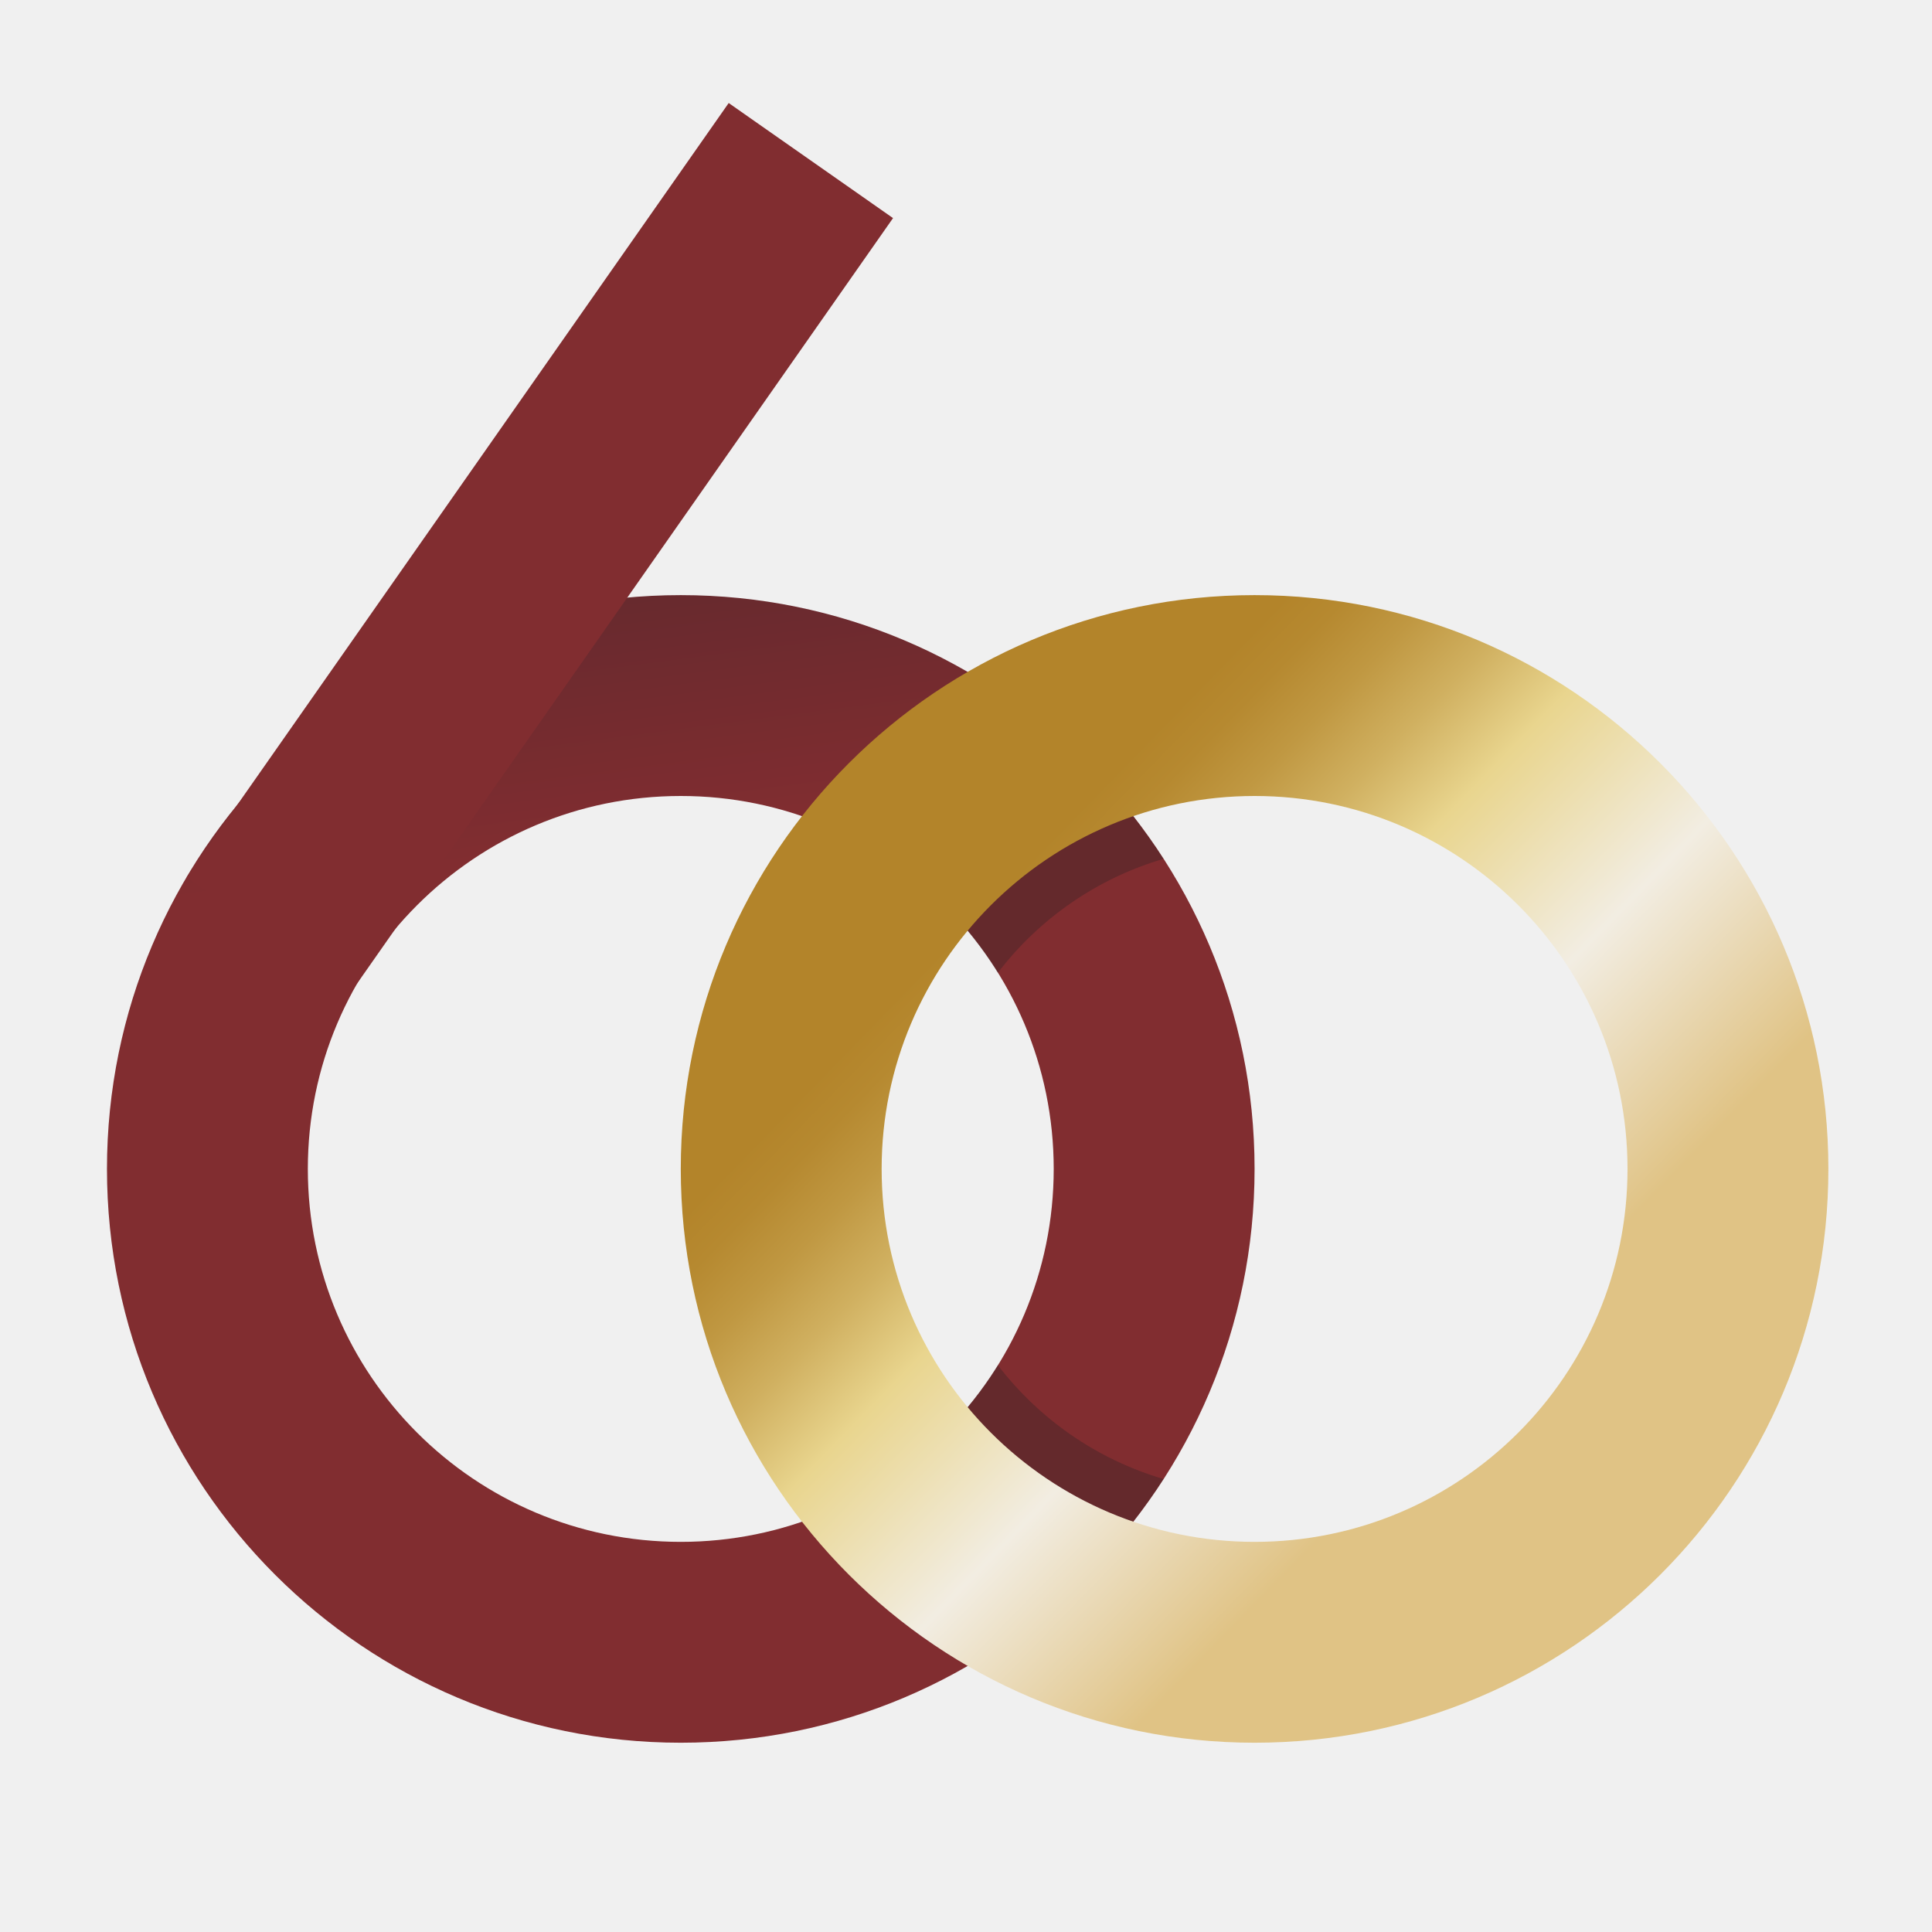
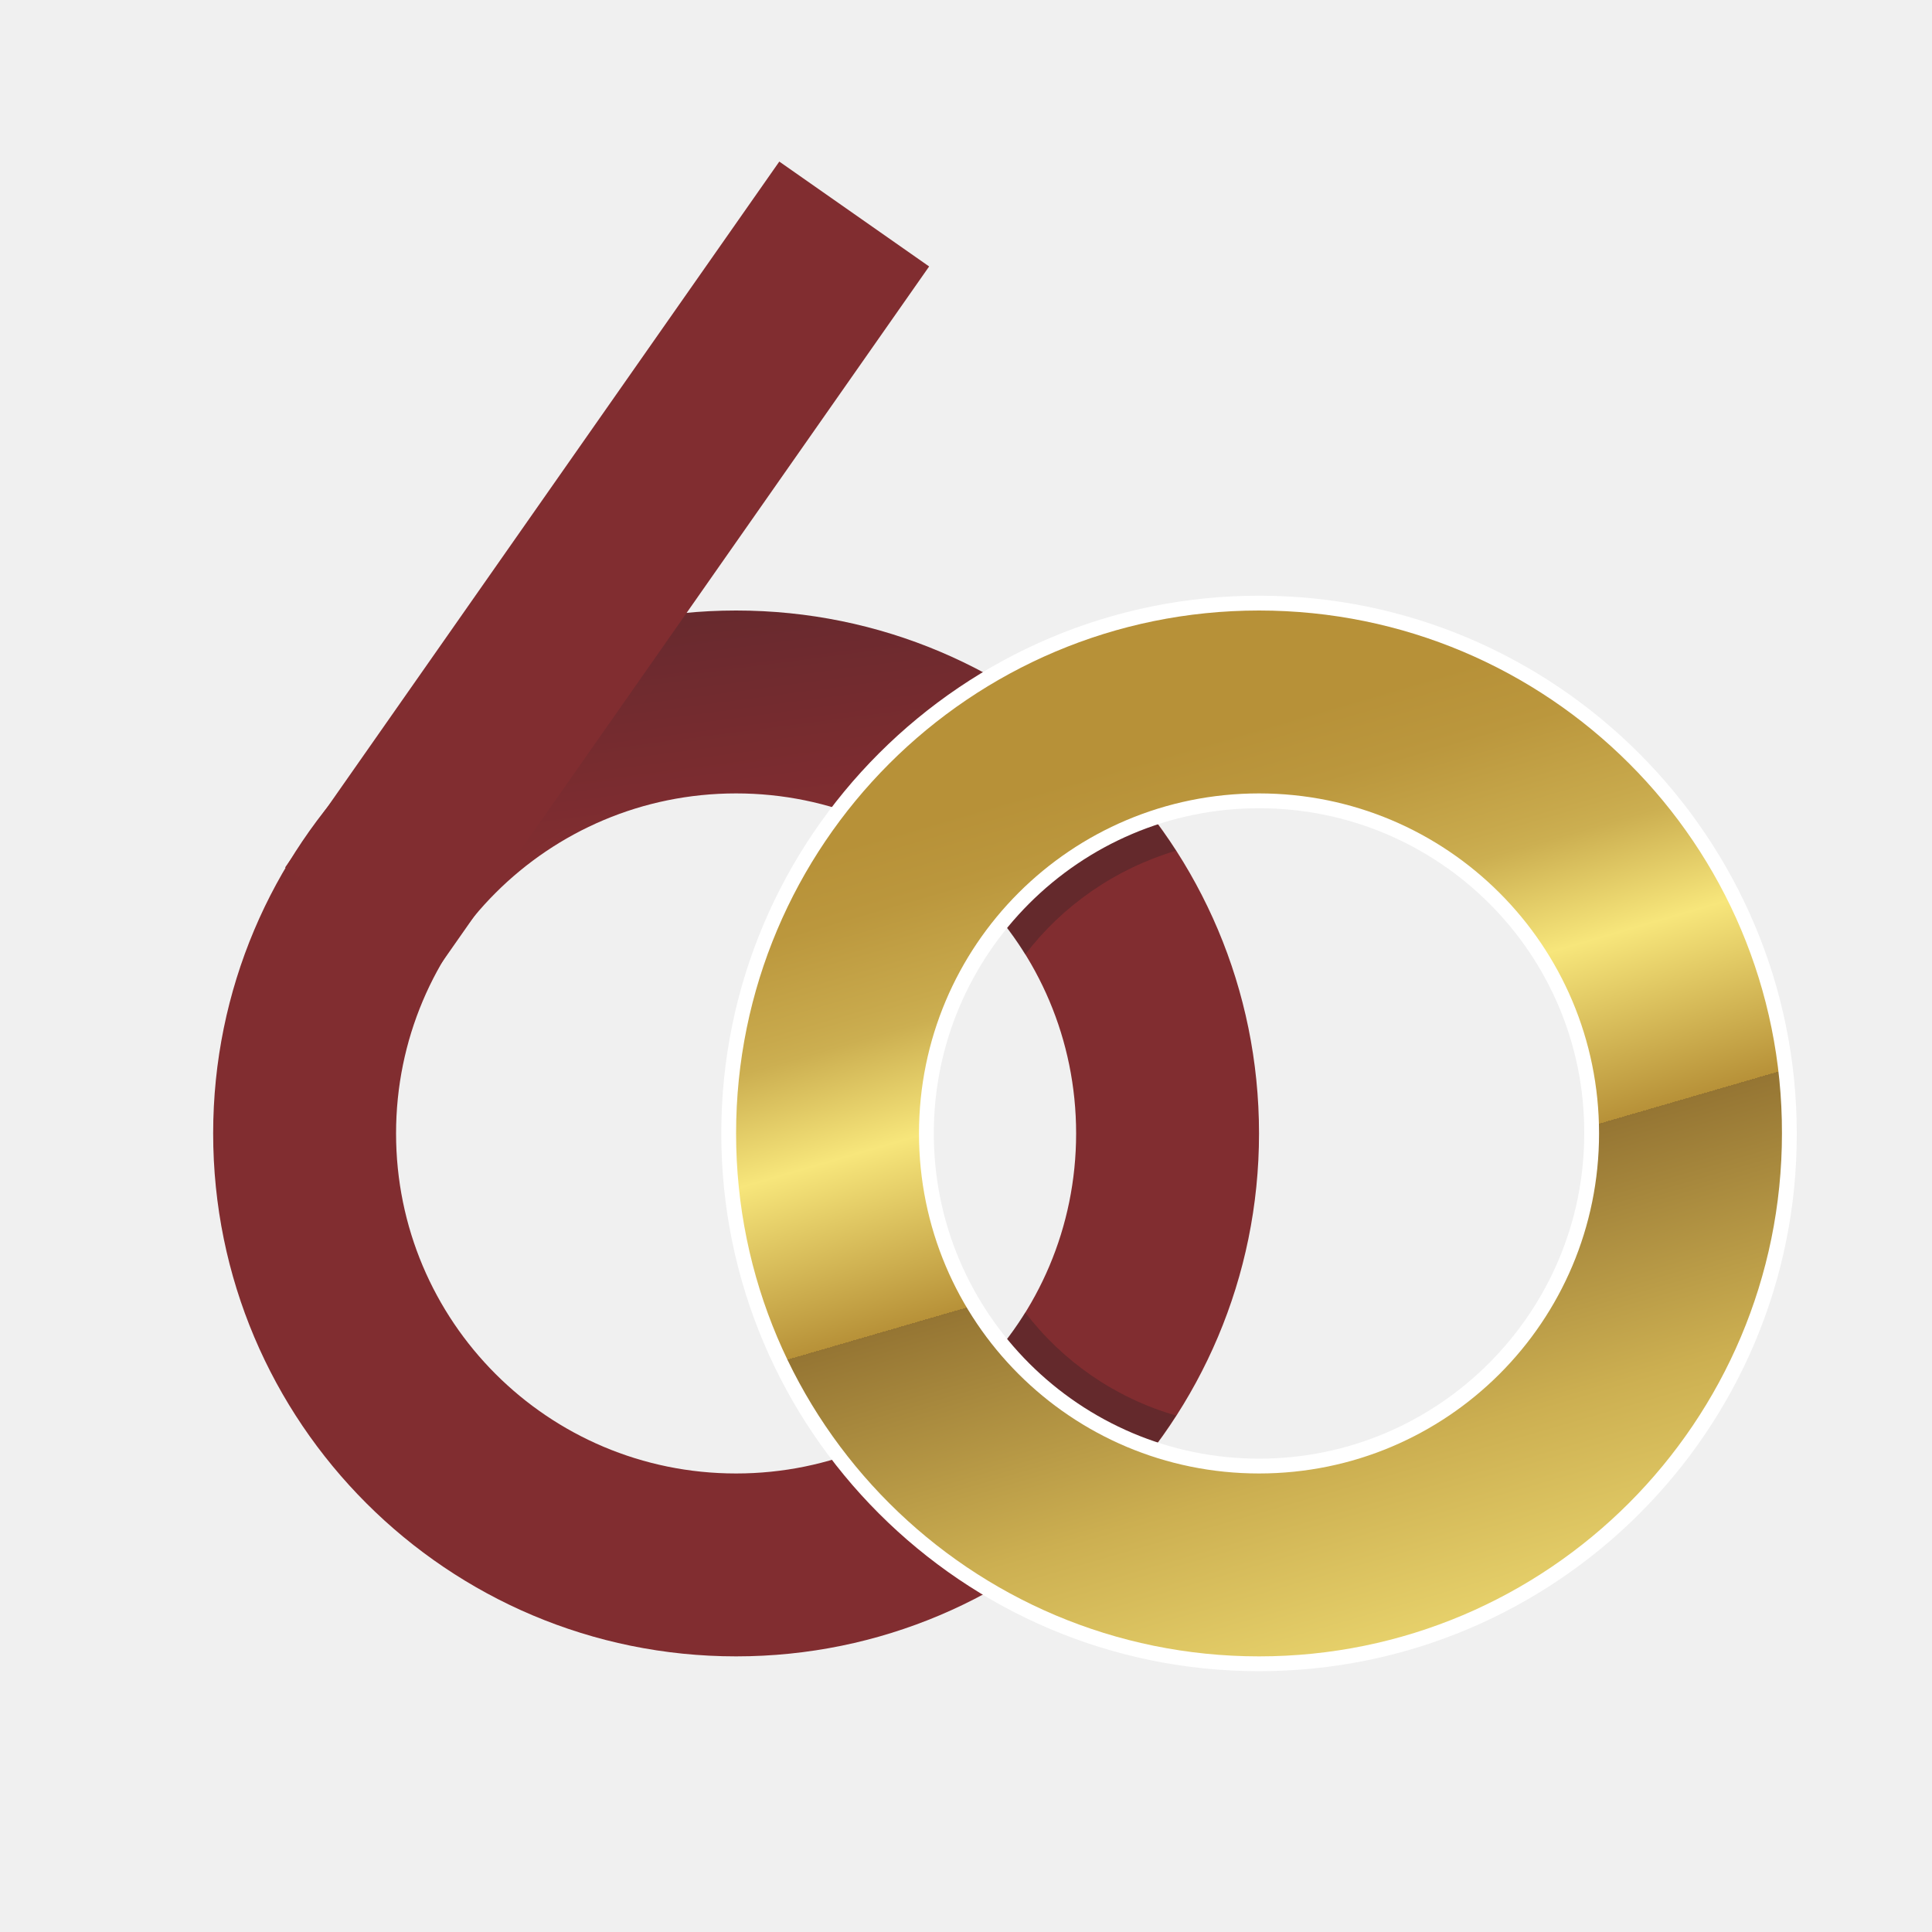
<svg xmlns="http://www.w3.org/2000/svg" version="1.1" id="Capa_1" x="0px" y="0px" viewBox="0 0 300 300" style="enable-background:new 0 0 300 300;" xml:space="preserve">
  <style type="text/css">
	.st0{fill:url(#SVGID_1_);}
- 	.st1{opacity:0.3;}
- 	.st2{fill:#1F1E21;}
- 	.st3{fill:url(#SVGID_2_);}
- 	.st4{fill:#812D30;}
+ 	.st1{fill:#812D30;}
+ 	.st2{opacity:0.3;}
+ 	.st3{fill:#1F1E21;}
+ 	.st4{fill:#FFFFFF;}
+ 	.st5{fill:url(#SVGID_2_);}
</style>
-   <linearGradient id="SVGID_1_" gradientUnits="userSpaceOnUse" x1="93.465" y1="87.649" x2="99.035" y2="130.355">
+   <linearGradient id="SVGID_1_" gradientUnits="userSpaceOnUse" x1="103.133" y1="90.421" x2="108.212" y2="129.359">
    <stop offset="0" style="stop-color:#64292E" />
    <stop offset="1" style="stop-color:#812D30" />
  </linearGradient>
-   <path class="st0" d="M105.71,92.41c-49.21,0-89.1,39.89-89.1,89.1c0,49.21,39.89,89.1,89.1,89.1c49.21,0,89.1-39.89,89.1-89.1  C194.81,132.31,154.92,92.41,105.71,92.41z M105.71,239.42c-31.98,0-57.91-25.92-57.91-57.91c0-31.98,25.93-57.91,57.91-57.91  c31.98,0,57.91,25.93,57.91,57.91C163.62,213.5,137.69,239.42,105.71,239.42z" />
-   <g class="st1">
-     <path class="st2" d="M154.95,151.04c6.4-8.36,15.36-14.64,25.72-17.68c-5.25-8.16-11.79-15.4-19.35-21.45   c-9.93,4.79-18.67,11.65-25.69,20.01C143.49,136.68,150.11,143.25,154.95,151.04z" />
-     <path class="st2" d="M154.95,211.99c-4.84,7.8-11.46,14.36-19.32,19.11c7.01,8.36,15.75,15.22,25.69,20.01   c7.55-6.04,14.09-13.29,19.35-21.45C170.31,226.62,161.35,220.34,154.95,211.99z" />
+   <path class="st0" d="M114.3,94.8c-44.9,0-81.2,36.4-81.2,81.2c0,44.9,36.4,81.2,81.2,81.2c44.9,0,81.2-36.4,81.2-81.2  C195.5,131.1,159.2,94.8,114.3,94.8z M114.3,228.8c-29.2,0-52.8-23.6-52.8-52.8c0-29.2,23.6-52.8,52.8-52.8  c29.2,0,52.8,23.6,52.8,52.8C167.1,205.2,143.5,228.8,114.3,228.8z" />
+   <rect x="27.4" y="73.8" transform="matrix(0.5735 -0.8192 0.8192 0.5735 -31.8949 114.8188)" class="st1" width="133.8" height="28.4" />
+   <g class="st2">
+     <path class="st3" d="M159.2,148.2c5.8-7.6,14-13.3,23.4-16.1c-4.8-7.4-10.8-14-17.6-19.6c-9.1,4.4-17,10.6-23.4,18.2   C148.7,135.1,154.8,141.1,159.2,148.2z" />
+     <path class="st3" d="M159.2,203.8c-4.4,7.1-10.5,13.1-17.6,17.4c6.4,7.6,14.4,13.9,23.4,18.2c6.9-5.5,12.8-12.1,17.6-19.6   C173.2,217.1,165,211.4,159.2,203.8z" />
  </g>
-   <linearGradient id="SVGID_2_" gradientUnits="userSpaceOnUse" x1="152.12" y1="139.999" x2="278.514" y2="262.915">
-     <stop offset="5.618000e-03" style="stop-color:#B3842A" />
-     <stop offset="0.045" style="stop-color:#B68930" />
-     <stop offset="0.1" style="stop-color:#C09842" />
-     <stop offset="0.164" style="stop-color:#D0B060" />
-     <stop offset="0.234" style="stop-color:#E6D189" />
-     <stop offset="0.242" style="stop-color:#E9D58E" />
-     <stop offset="0.41" style="stop-color:#F2EDE2" />
-     <stop offset="0.606" style="stop-color:#E0C385" />
+   <g>
+     <path class="st4" d="M195.5,259.5c-46.1,0-83.5-37.5-83.5-83.5c0-46.1,37.5-83.5,83.5-83.5c46.1,0,83.5,37.5,83.5,83.5   C279.1,222.1,241.6,259.5,195.5,259.5L195.5,259.5z M195.5,97c-43.5,0-79,35.4-79,79c0,43.5,35.4,79,79,79c43.5,0,79-35.4,79-79   C274.5,132.5,239.1,97,195.5,97L195.5,97z M195.5,231.1c-30.4,0-55.1-24.7-55.1-55.1c0-30.4,24.7-55.1,55.1-55.1   c30.4,0,55.1,24.7,55.1,55.1C250.6,206.4,225.9,231.1,195.5,231.1L195.5,231.1z M195.5,125.5c-27.9,0-50.5,22.7-50.5,50.5   c0,27.9,22.7,50.5,50.5,50.5c27.9,0,50.5-22.7,50.5-50.5C246.1,148.1,223.4,125.5,195.5,125.5L195.5,125.5z" />
+   </g>
+   <linearGradient id="SVGID_2_" gradientUnits="userSpaceOnUse" x1="178.261" y1="116.578" x2="223.77" y2="273.128">
+     <stop offset="5.618000e-03" style="stop-color:#B79138" />
+     <stop offset="7.224182e-02" style="stop-color:#BB973D" />
+     <stop offset="0.165" style="stop-color:#C8A94C" />
+     <stop offset="0.188" style="stop-color:#CCAF51" />
+     <stop offset="0.291" style="stop-color:#F7E67B" />
+     <stop offset="0.461" style="stop-color:#B79138" />
+     <stop offset="0.461" style="stop-color:#957533" />
+     <stop offset="0.703" style="stop-color:#CCAF51" />
+     <stop offset="0.994" style="stop-color:#F7E67B" />
  </linearGradient>
-   <path class="st3" d="M194.81,92.41c-49.21,0-89.1,39.89-89.1,89.1c0,49.21,39.89,89.1,89.1,89.1c49.21,0,89.1-39.89,89.1-89.1  C283.91,132.31,244.02,92.41,194.81,92.41z M194.81,239.42c-31.98,0-57.91-25.92-57.91-57.91c0-31.98,25.93-57.91,57.91-57.91  c31.98,0,57.91,25.93,57.91,57.91C252.72,213.5,226.79,239.42,194.81,239.42z" />
-   <rect x="10.43" y="69.47" transform="matrix(0.5736 -0.8192 0.8192 0.5736 -33.9226 104.9196)" class="st4" width="146.76" height="31.15" />
+   <path class="st5" d="M195.5,94.8c-44.9,0-81.2,36.4-81.2,81.2c0,44.9,36.4,81.2,81.2,81.2c44.9,0,81.2-36.4,81.2-81.2  C276.8,131.1,240.4,94.8,195.5,94.8z M195.5,228.8c-29.2,0-52.8-23.6-52.8-52.8c0-29.2,23.6-52.8,52.8-52.8  c29.2,0,52.8,23.6,52.8,52.8C248.3,205.2,224.7,228.8,195.5,228.8z" />
</svg>
